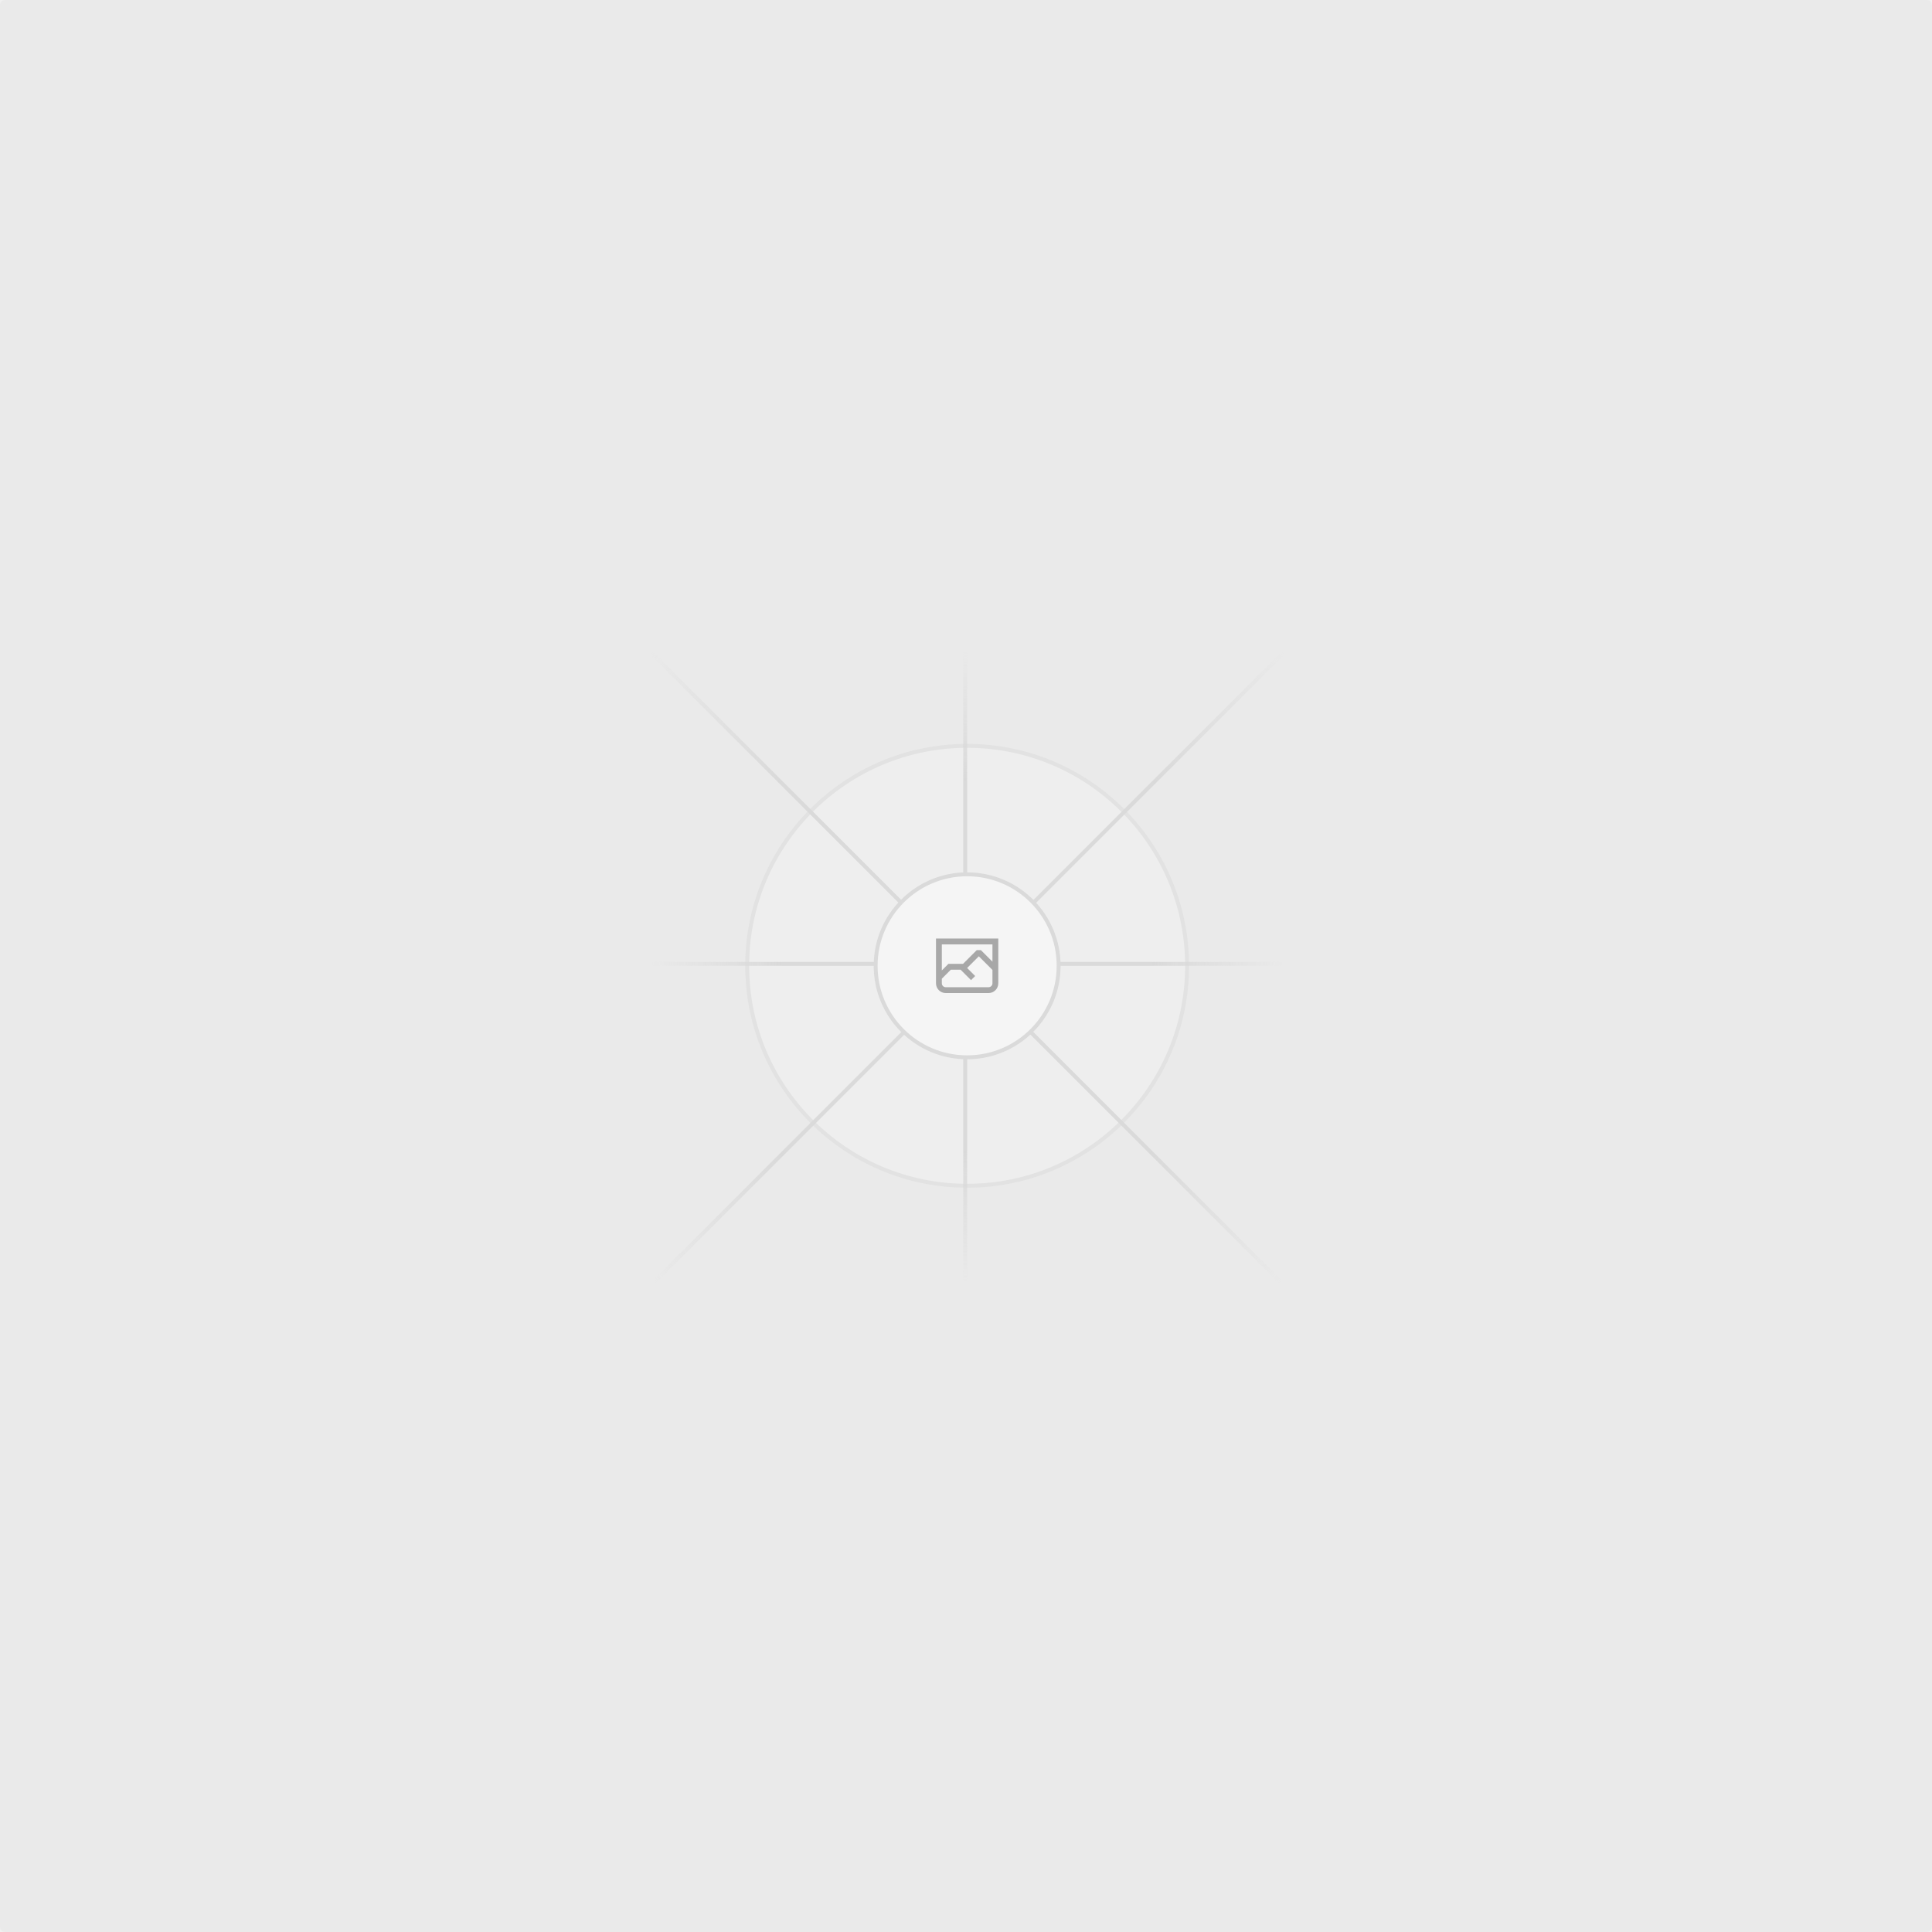
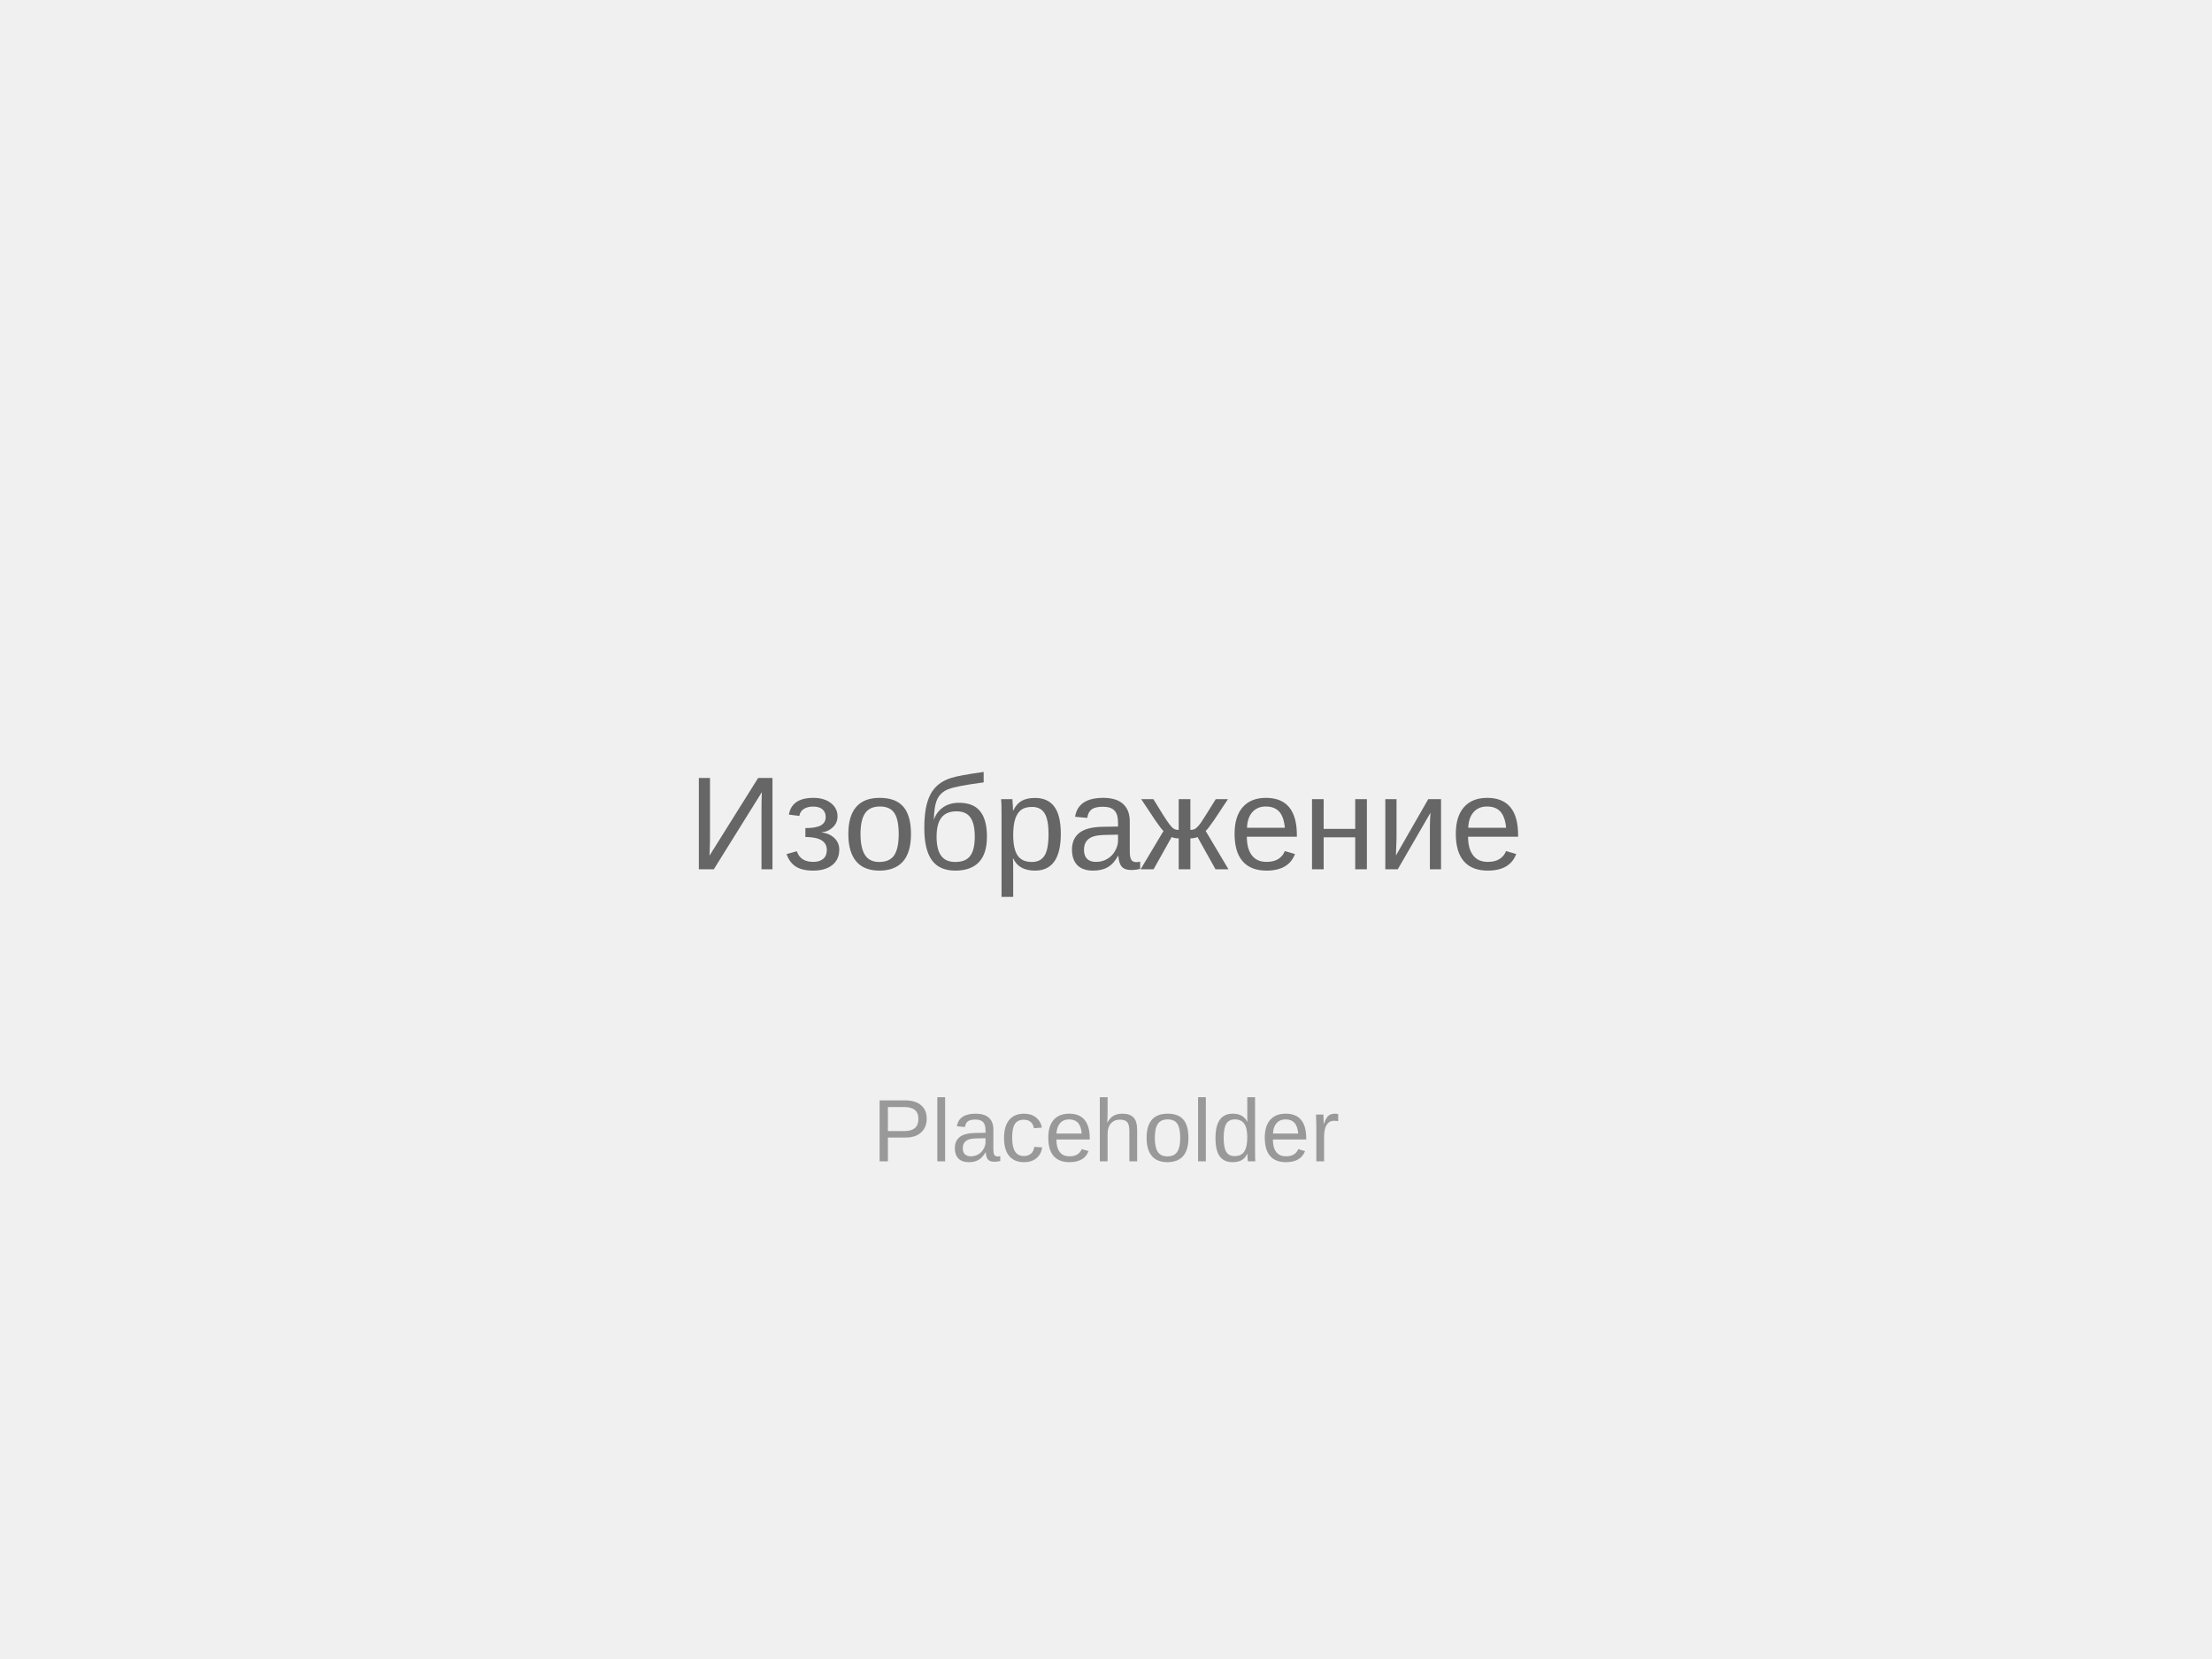
- <svg xmlns="http://www.w3.org/2000/svg" width="1200" height="1200" fill="none">
-   <rect width="1200" height="1200" fill="#EAEAEA" rx="3" />
-   <g opacity=".5">
-     <g opacity=".5">
-       <path fill="#FAFAFA" d="M600.709 736.5c-75.454 0-136.621-61.167-136.621-136.62 0-75.454 61.167-136.621 136.621-136.621 75.453 0 136.62 61.167 136.62 136.621 0 75.453-61.167 136.62-136.62 136.62Z" />
-       <path stroke="#C9C9C9" stroke-width="2.418" d="M600.709 736.5c-75.454 0-136.621-61.167-136.621-136.62 0-75.454 61.167-136.621 136.621-136.621 75.453 0 136.62 61.167 136.62 136.621 0 75.453-61.167 136.62-136.62 136.62Z" />
-     </g>
-     <path stroke="url(#a)" stroke-width="2.418" d="M0-1.209h553.581" transform="scale(1 -1) rotate(45 1163.11 91.165)" />
-     <path stroke="url(#b)" stroke-width="2.418" d="M404.846 598.671h391.726" />
-     <path stroke="url(#c)" stroke-width="2.418" d="M599.5 795.742V404.017" />
-     <path stroke="url(#d)" stroke-width="2.418" d="m795.717 796.597-391.441-391.44" />
-     <path fill="#fff" d="M600.709 656.704c-31.384 0-56.825-25.441-56.825-56.824 0-31.384 25.441-56.825 56.825-56.825 31.383 0 56.824 25.441 56.824 56.825 0 31.383-25.441 56.824-56.824 56.824Z" />
-     <g clip-path="url(#e)">
-       <path fill="#666" fill-rule="evenodd" d="M616.426 586.58h-31.434v16.176l3.553-3.554.531-.531h9.068l.074-.074 8.463-8.463h2.565l7.18 7.181V586.58Zm-15.715 14.654 3.698 3.699 1.283 1.282-2.565 2.565-1.282-1.283-5.2-5.199h-6.066l-5.514 5.514-.073.073v2.876a2.418 2.418 0 0 0 2.418 2.418h26.598a2.418 2.418 0 0 0 2.418-2.418v-8.317l-8.463-8.463-7.181 7.181-.071.072Zm-19.347 5.442v4.085a6.045 6.045 0 0 0 6.046 6.045h26.598a6.044 6.044 0 0 0 6.045-6.045v-7.108l1.356-1.355-1.282-1.283-.074-.073v-17.989h-38.689v23.43l-.146.146.146.147Z" clip-rule="evenodd" />
-     </g>
-     <path stroke="#C9C9C9" stroke-width="2.418" d="M600.709 656.704c-31.384 0-56.825-25.441-56.825-56.824 0-31.384 25.441-56.825 56.825-56.825 31.383 0 56.824 25.441 56.824 56.825 0 31.383-25.441 56.824-56.824 56.824Z" />
-   </g>
-   <defs>
-     <linearGradient id="a" x1="554.061" x2="-.48" y1=".083" y2=".087" gradientUnits="userSpaceOnUse">
-       <stop stop-color="#C9C9C9" stop-opacity="0" />
-       <stop offset=".208" stop-color="#C9C9C9" />
-       <stop offset=".792" stop-color="#C9C9C9" />
-       <stop offset="1" stop-color="#C9C9C9" stop-opacity="0" />
-     </linearGradient>
-     <linearGradient id="b" x1="796.912" x2="404.507" y1="599.963" y2="599.965" gradientUnits="userSpaceOnUse">
-       <stop stop-color="#C9C9C9" stop-opacity="0" />
-       <stop offset=".208" stop-color="#C9C9C9" />
-       <stop offset=".792" stop-color="#C9C9C9" />
-       <stop offset="1" stop-color="#C9C9C9" stop-opacity="0" />
-     </linearGradient>
-     <linearGradient id="c" x1="600.792" x2="600.794" y1="403.677" y2="796.082" gradientUnits="userSpaceOnUse">
-       <stop stop-color="#C9C9C9" stop-opacity="0" />
-       <stop offset=".208" stop-color="#C9C9C9" />
-       <stop offset=".792" stop-color="#C9C9C9" />
-       <stop offset="1" stop-color="#C9C9C9" stop-opacity="0" />
-     </linearGradient>
-     <linearGradient id="d" x1="404.85" x2="796.972" y1="403.903" y2="796.02" gradientUnits="userSpaceOnUse">
-       <stop stop-color="#C9C9C9" stop-opacity="0" />
-       <stop offset=".208" stop-color="#C9C9C9" />
-       <stop offset=".792" stop-color="#C9C9C9" />
-       <stop offset="1" stop-color="#C9C9C9" stop-opacity="0" />
-     </linearGradient>
-     <clipPath id="e">
-       <path fill="#fff" d="M581.364 580.535h38.689v38.689h-38.689z" />
-     </clipPath>
-   </defs>
+ <svg xmlns="http://www.w3.org/2000/svg" width="400" height="300">
+   <rect width="100%" height="100%" fill="#f0f0f0" />
+   <text x="50%" y="50%" font-family="Arial, sans-serif" font-size="24" fill="#666" text-anchor="middle" dy=".3em">Изображение</text>
+   <text x="50%" y="70%" font-family="Arial, sans-serif" font-size="16" fill="#999" text-anchor="middle">Placeholder</text>
</svg>
